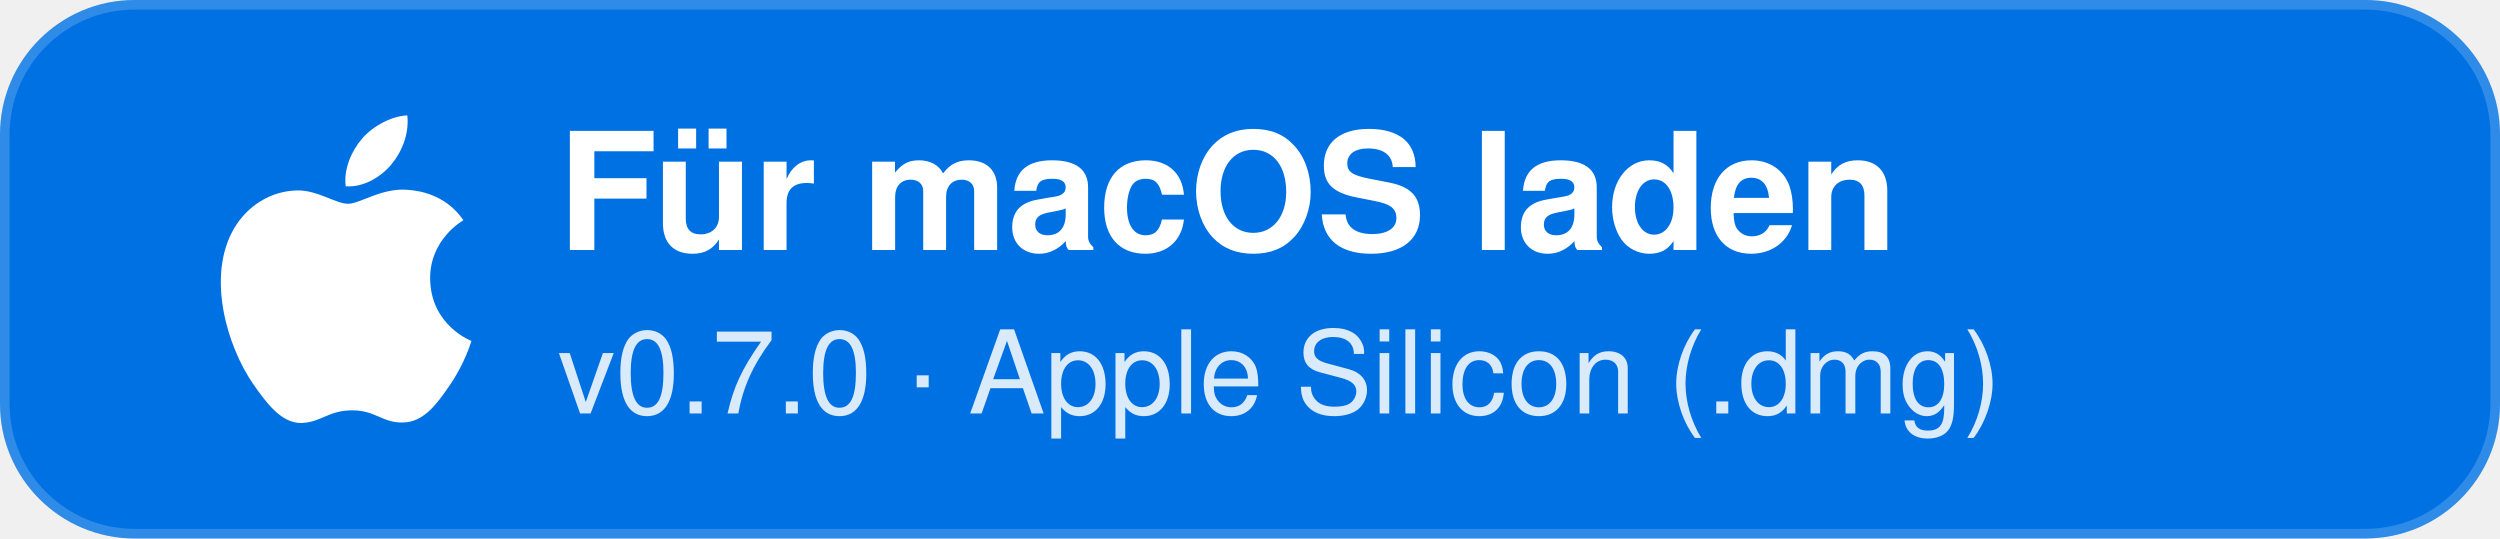
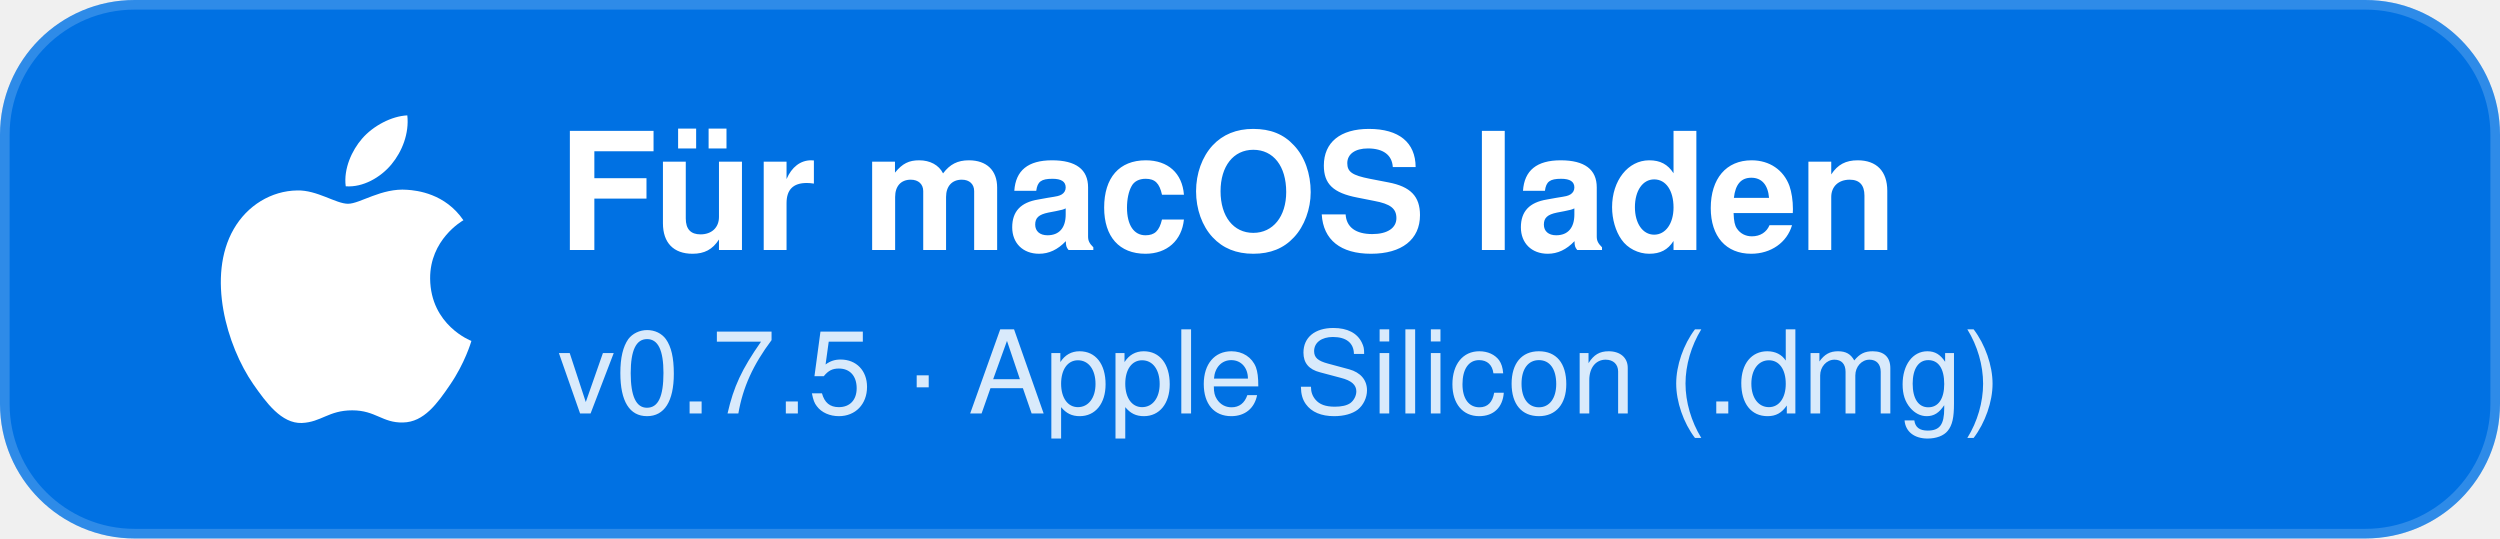
- <svg xmlns="http://www.w3.org/2000/svg" width="260" height="56" viewBox="0 0 260 56" role="img" aria-label="Für macOS laden – v0.7.0 · Apple Silicon (.dmg)">
+ <svg xmlns="http://www.w3.org/2000/svg" width="260" height="56" viewBox="0 0 260 56" role="img" aria-label="Für macOS laden – v0.7.5 · Apple Silicon (.dmg)">
  <rect width="260" height="56" rx="14" fill="#0071E3" />
  <rect x=".5" y=".5" width="259" height="55" rx="13.5" fill="none" stroke="#fff" stroke-opacity=".18" />
  <g transform="translate(20 12) scale(1.333)" fill="#fff">
    <path d="M12.152 6.896c-.948 0-2.415-1.078-3.96-1.04-2.04.027-3.91 1.183-4.961 3.014-2.117 3.675-.546 9.103 1.519 12.09 1.013 1.454 2.208 3.09 3.792 3.039 1.52-.065 2.09-.987 3.935-.987 1.831 0 2.35.987 3.96.948 1.637-.026 2.676-1.48 3.676-2.948 1.156-1.688 1.636-3.325 1.662-3.415-.039-.013-3.182-1.221-3.22-4.857-.026-3.04 2.48-4.494 2.597-4.559-1.429-2.09-3.623-2.324-4.39-2.376-2-.156-3.675 1.09-4.61 1.09zM15.53 3.83c.843-1.012 1.4-2.427 1.245-3.83-1.207.052-2.662.805-3.532 1.818-.78.896-1.454 2.338-1.273 3.714 1.338.104 2.715-.688 3.559-1.701" />
  </g>
  <text x="58" y="26" font-family="-apple-system,BlinkMacSystemFont,'SF Pro Display','Segoe UI',Helvetica,Arial,sans-serif" font-size="17" font-weight="700" fill="#fff">Für macOS laden</text>
-   <text x="58" y="43" font-family="-apple-system,BlinkMacSystemFont,'SF Pro Display','Segoe UI',Helvetica,Arial,sans-serif" font-size="12" font-weight="500" fill="#fff" fill-opacity=".85">v0.7.0 · Apple Silicon (.dmg)</text>
+   <text x="58" y="43" font-family="-apple-system,BlinkMacSystemFont,'SF Pro Display','Segoe UI',Helvetica,Arial,sans-serif" font-size="12" font-weight="500" fill="#fff" fill-opacity=".85">v0.7.5 · Apple Silicon (.dmg)</text>
</svg>
